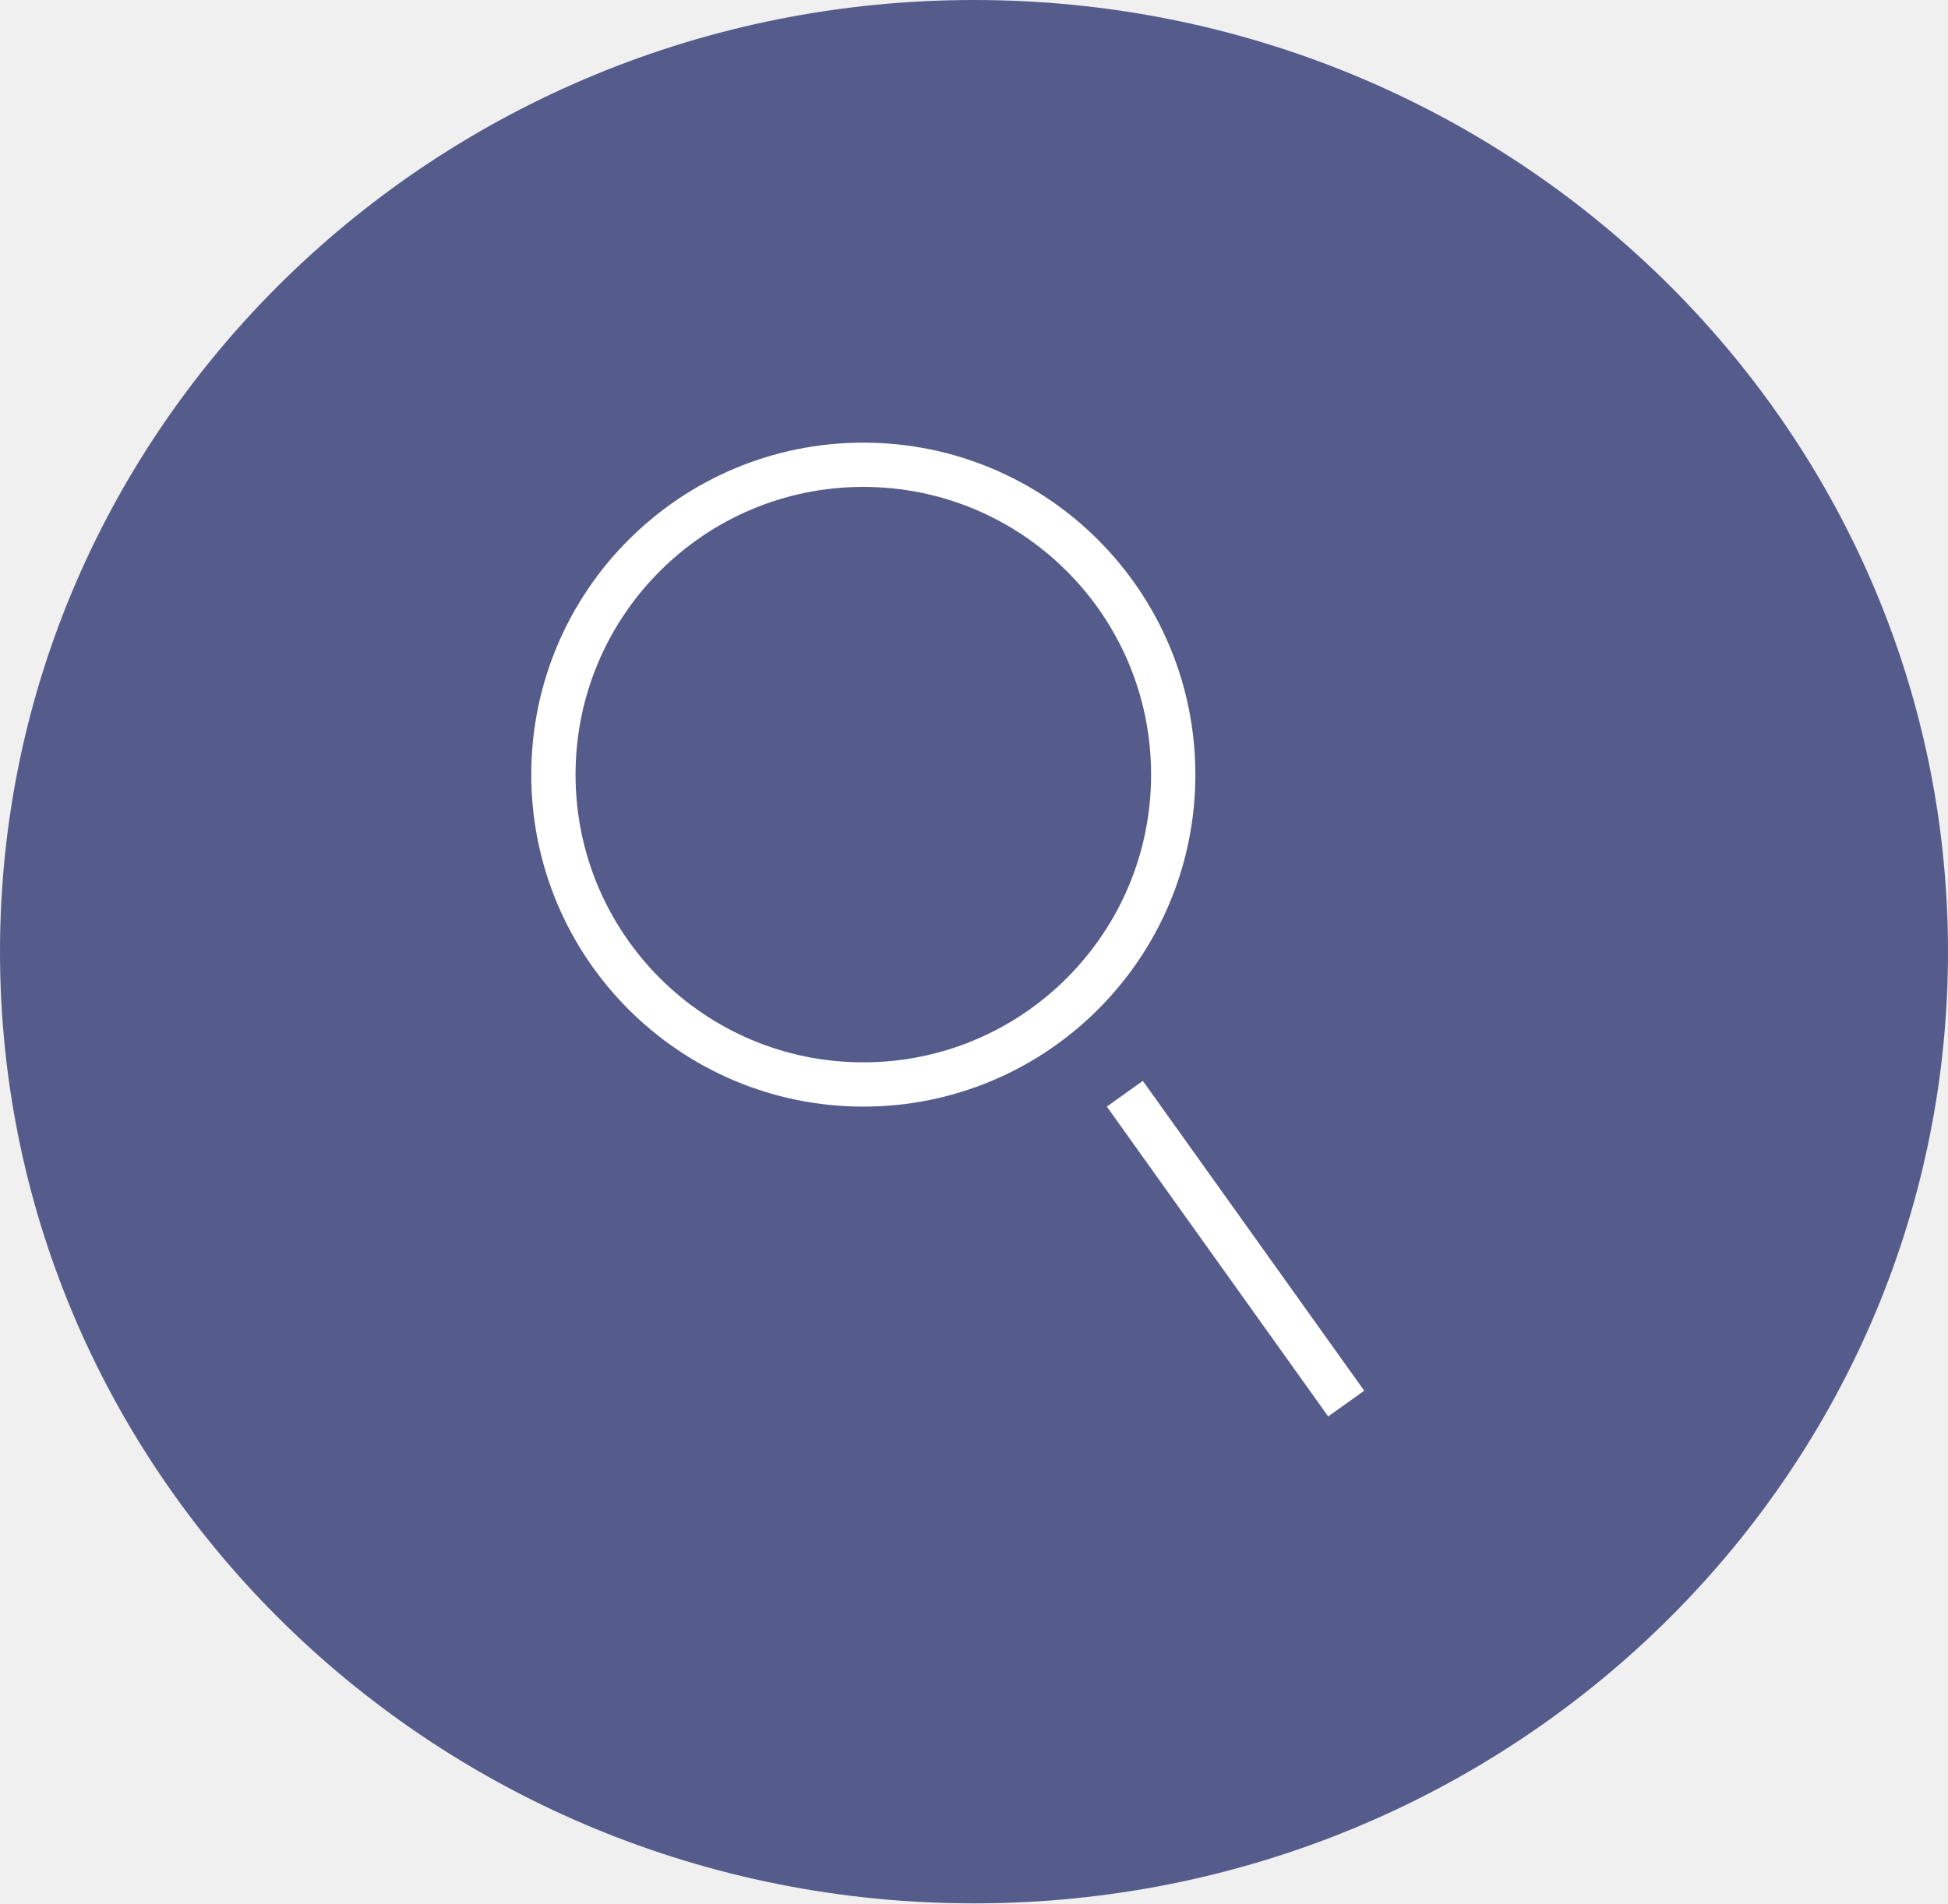
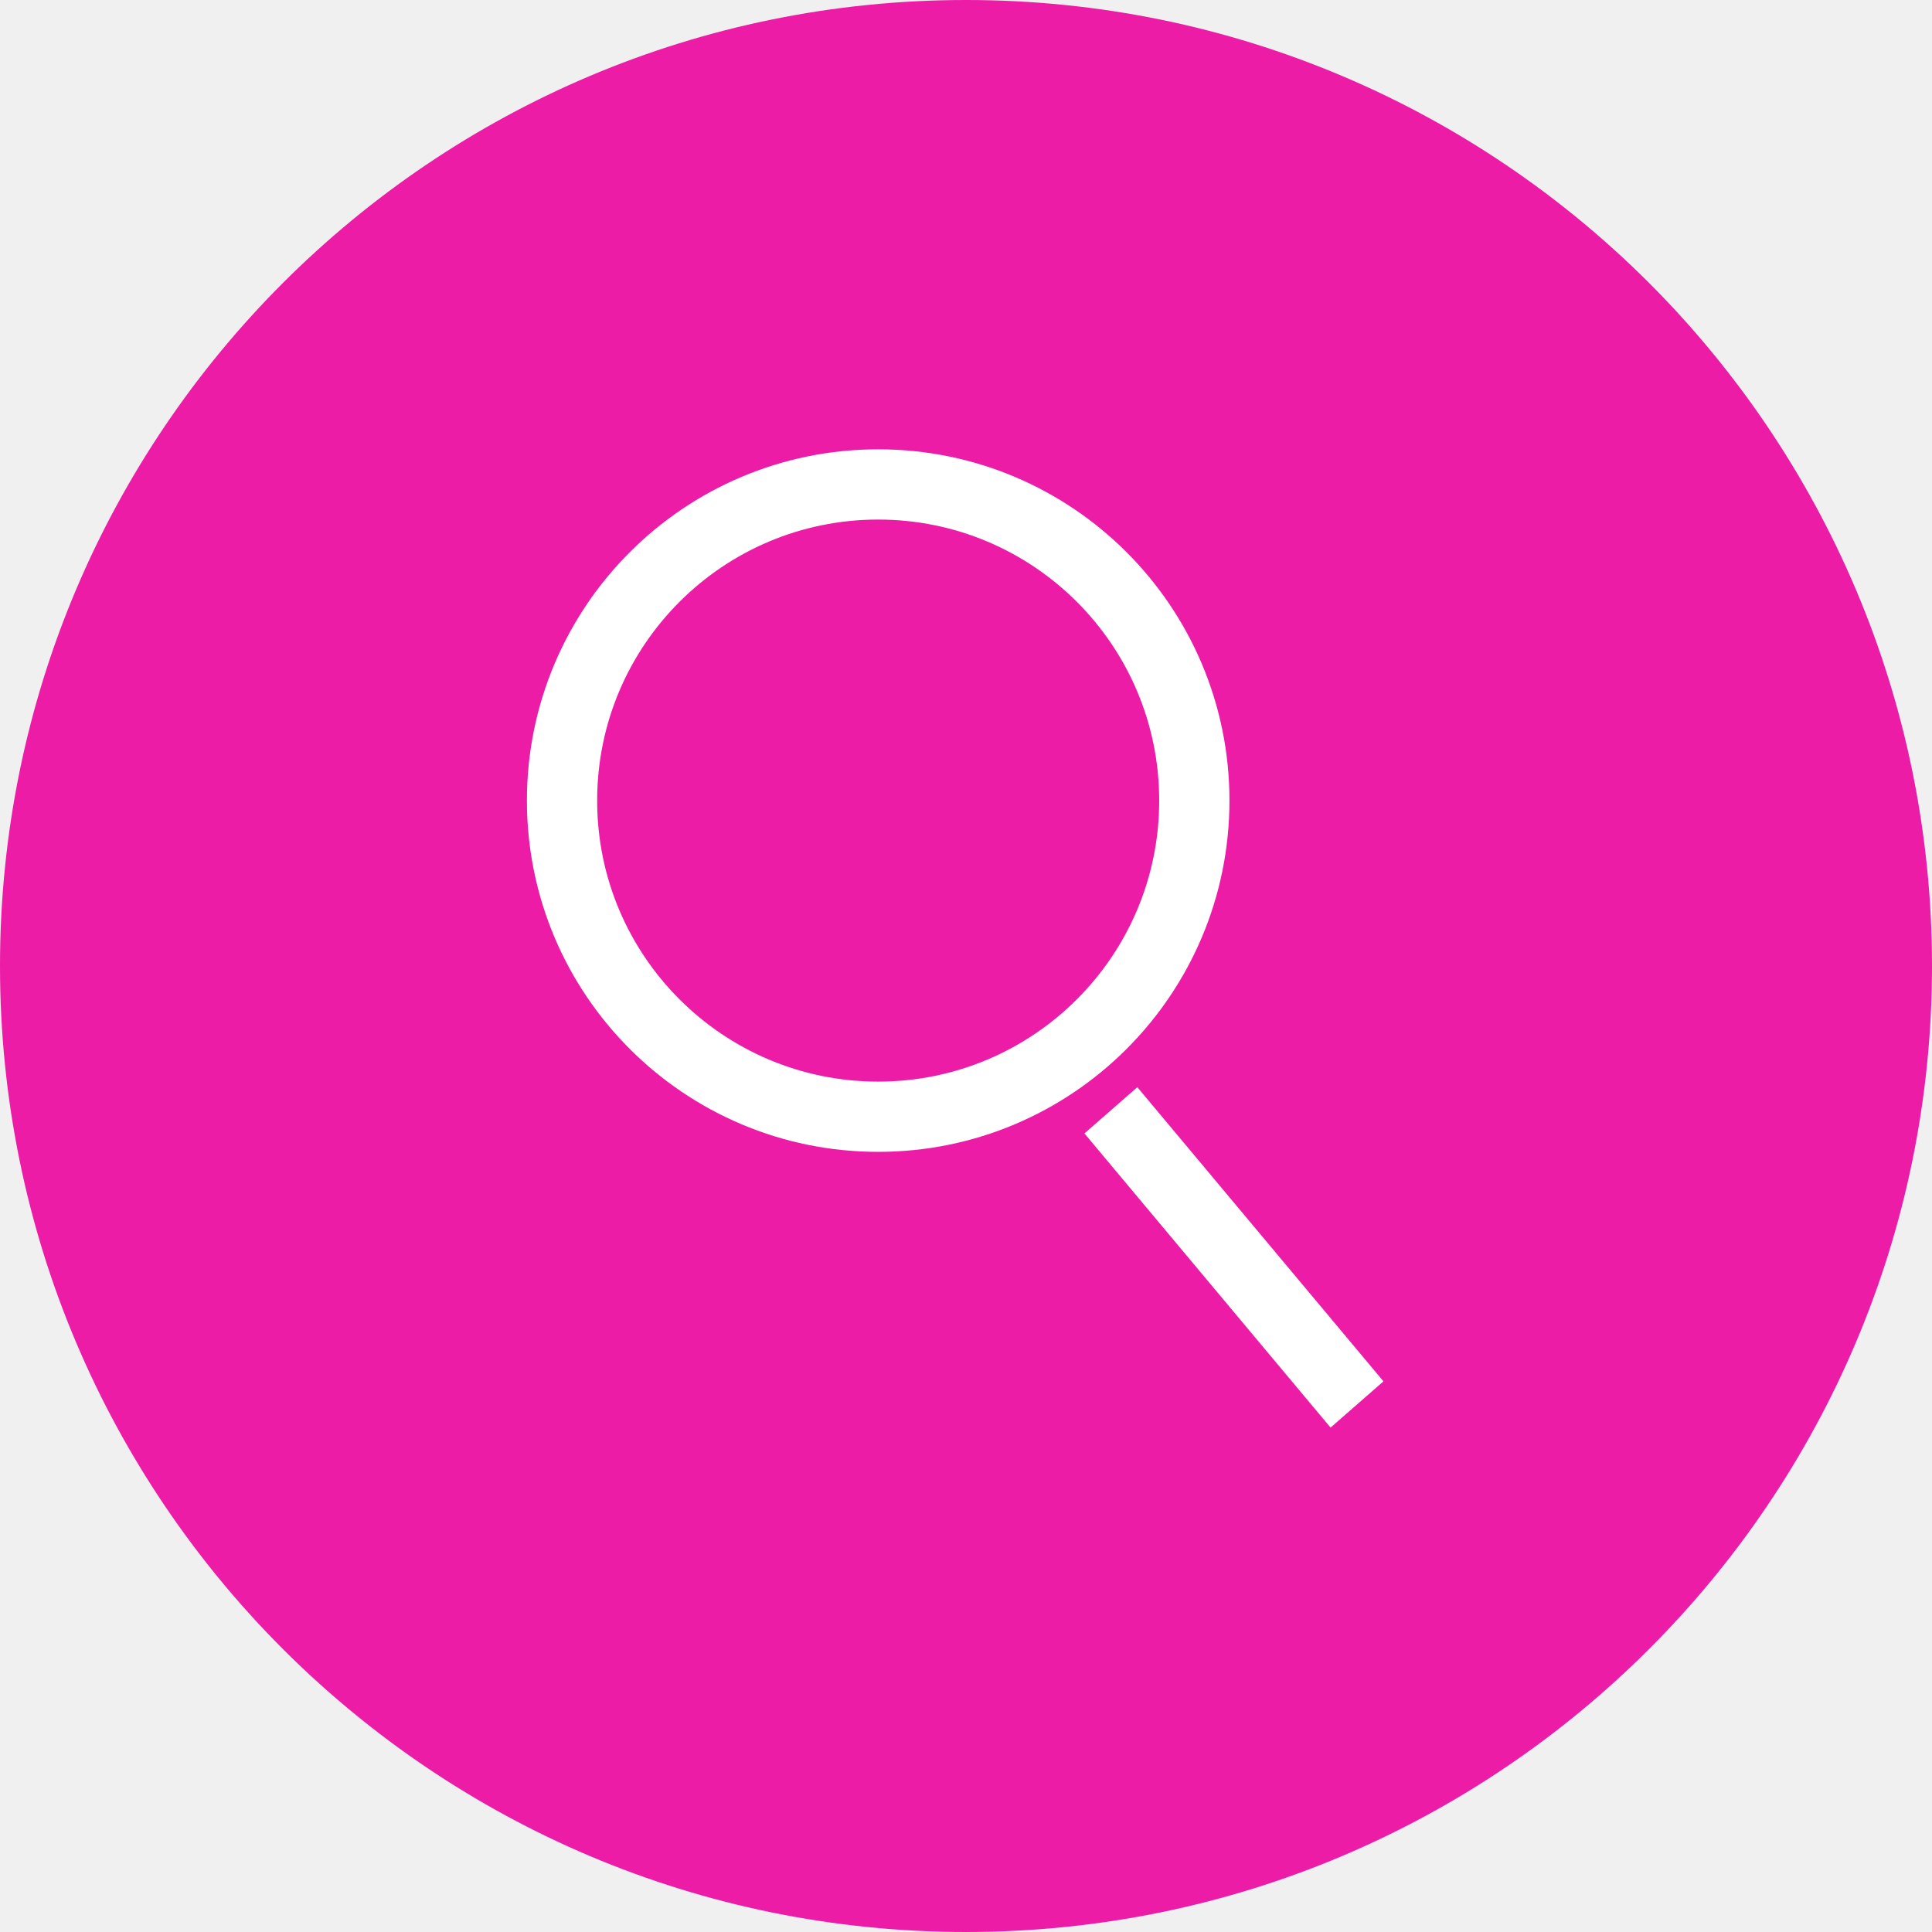
- <svg xmlns="http://www.w3.org/2000/svg" width="44" height="43" viewBox="0 0 44 43" fill="none">
-   <ellipse cx="22" cy="21.5" rx="22" ry="21.5" fill="#555C8B" />
-   <circle cx="19.5" cy="17.5" r="7" stroke="white" />
-   <line x1="25.407" y1="24.709" x2="30.407" y2="31.709" stroke="white" />
+ <svg xmlns="http://www.w3.org/2000/svg" width="55" height="55" viewBox="0 0 55 55" fill="none">
+   <circle cx="27.5" cy="27.5" r="27.5" fill="#EC1CA7" />
+   <circle cx="25" cy="22.791" r="9" stroke="white" stroke-width="2" />
+   <line y1="-1" x2="10.919" y2="-1" transform="matrix(0.641717 0.766941 -0.752807 0.658242 30.8715 32.2663)" stroke="white" stroke-width="2" />
</svg>
